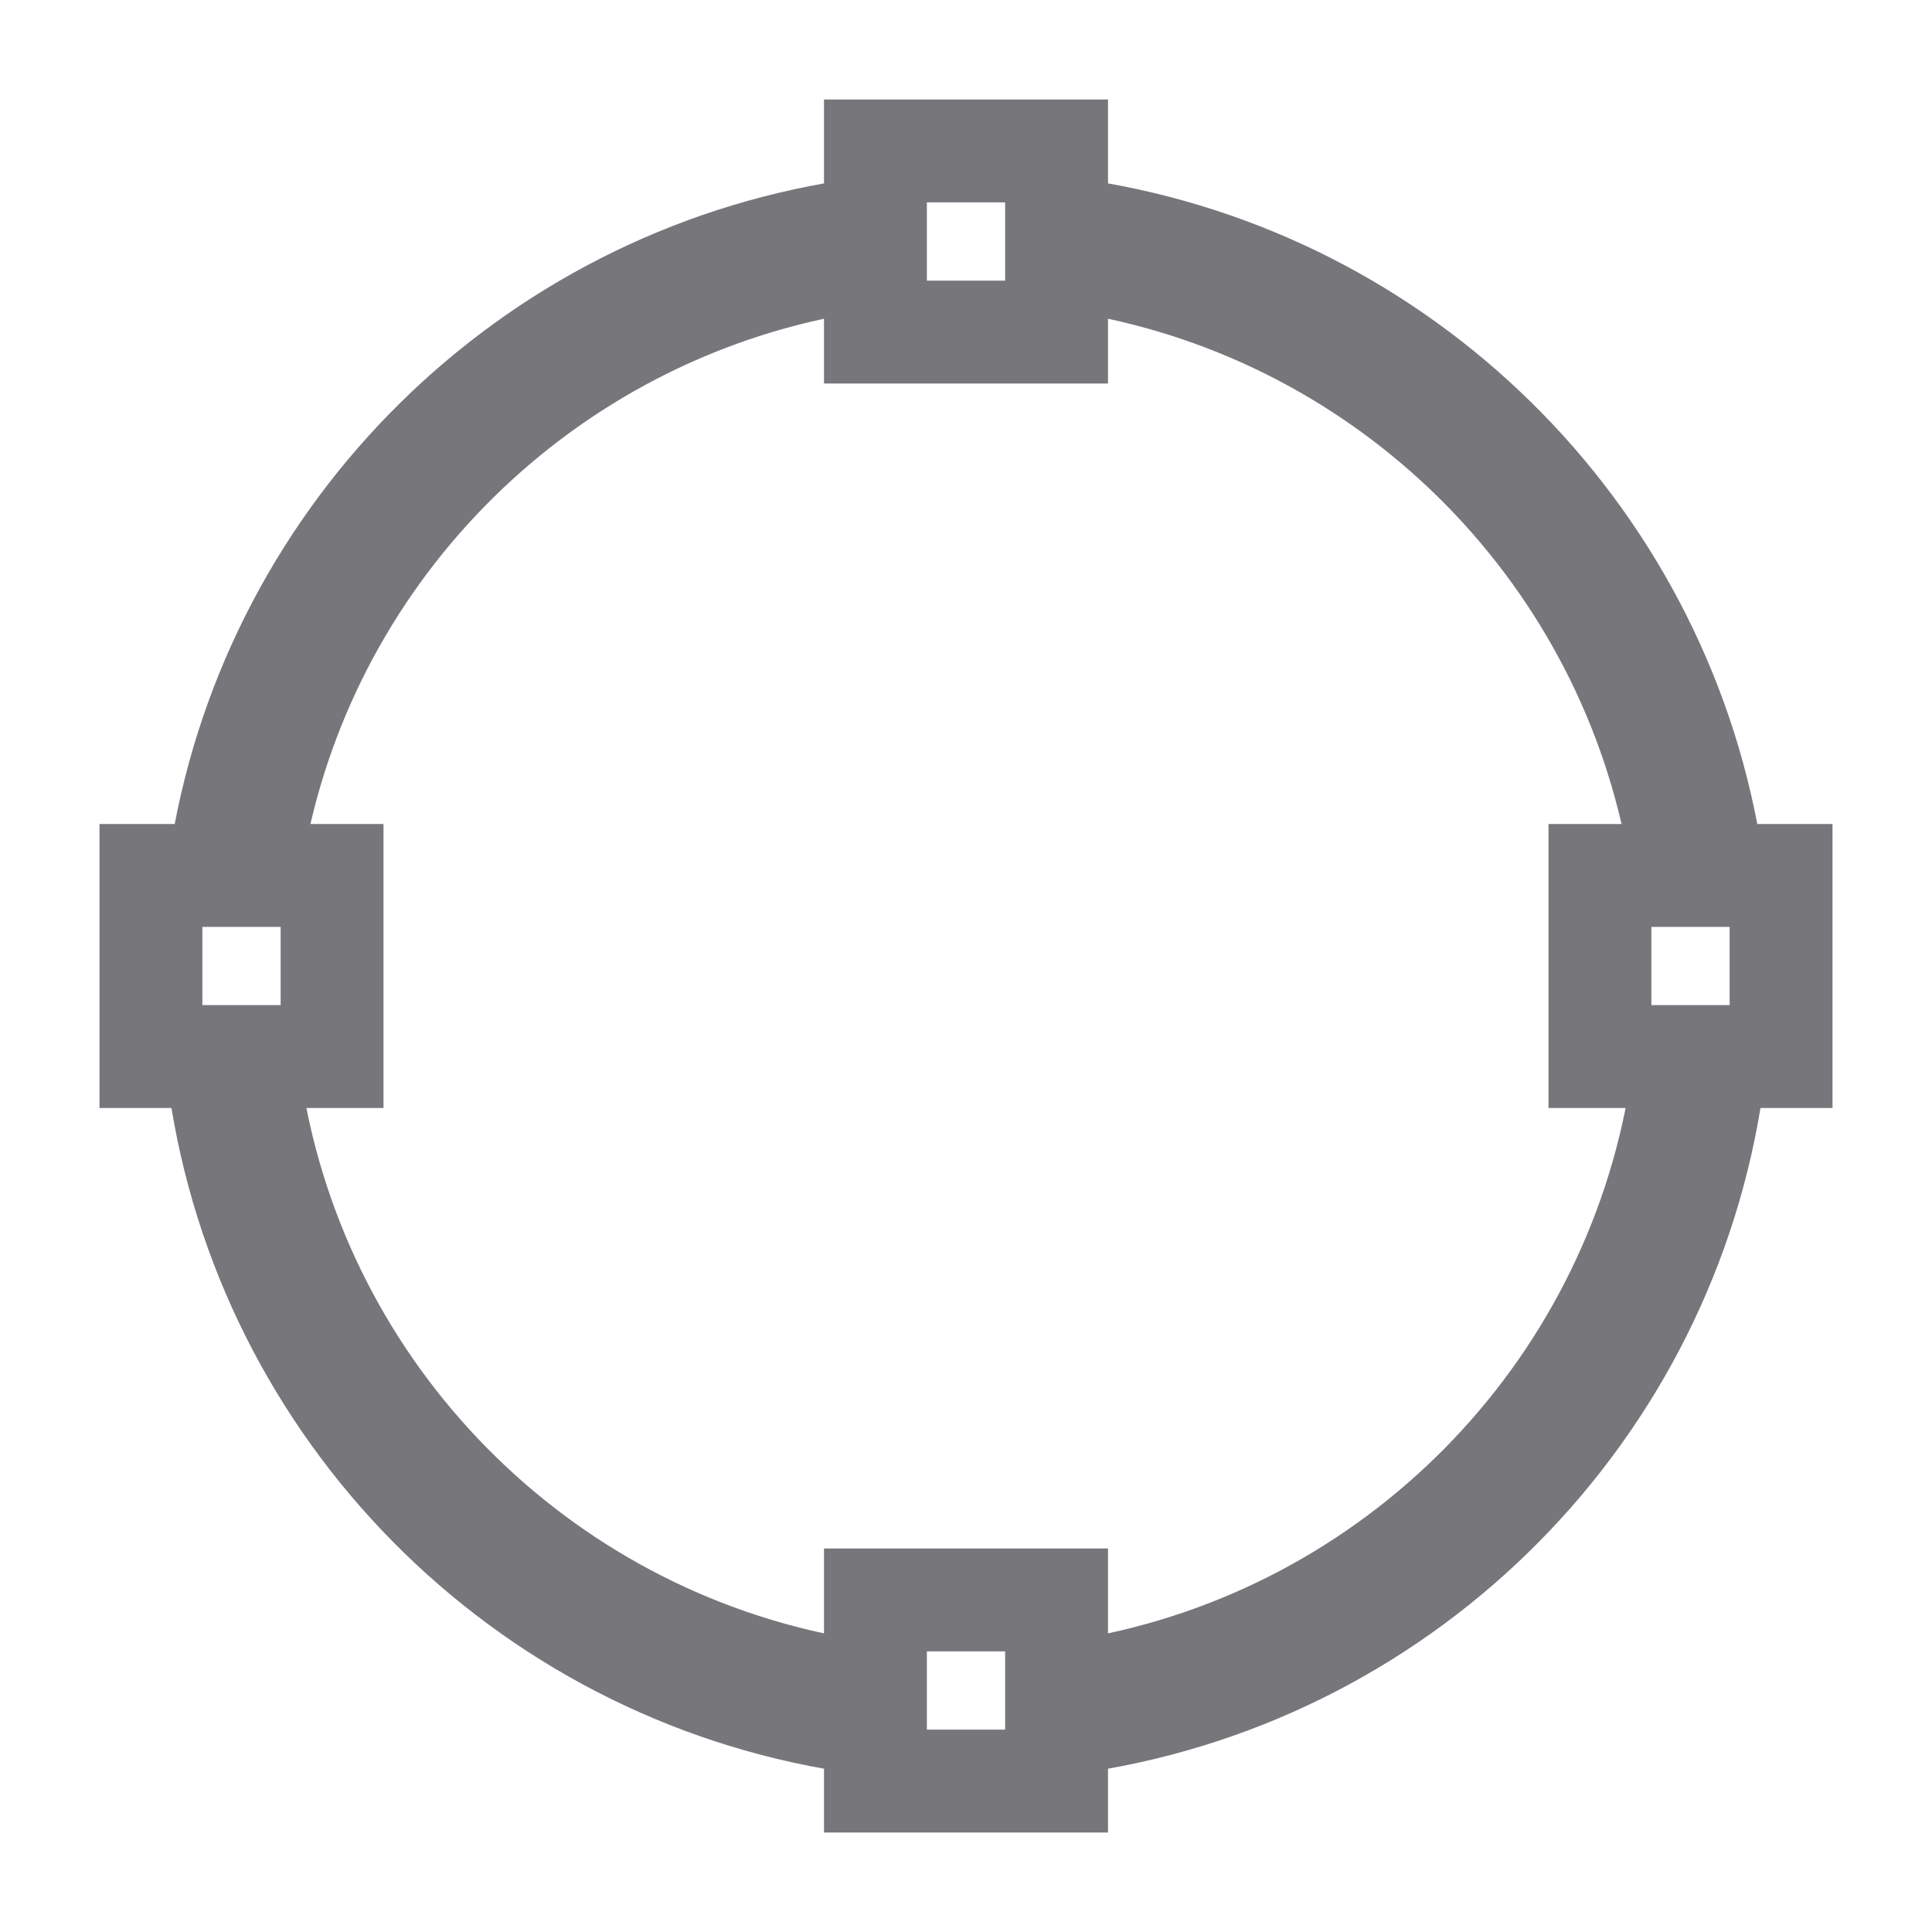
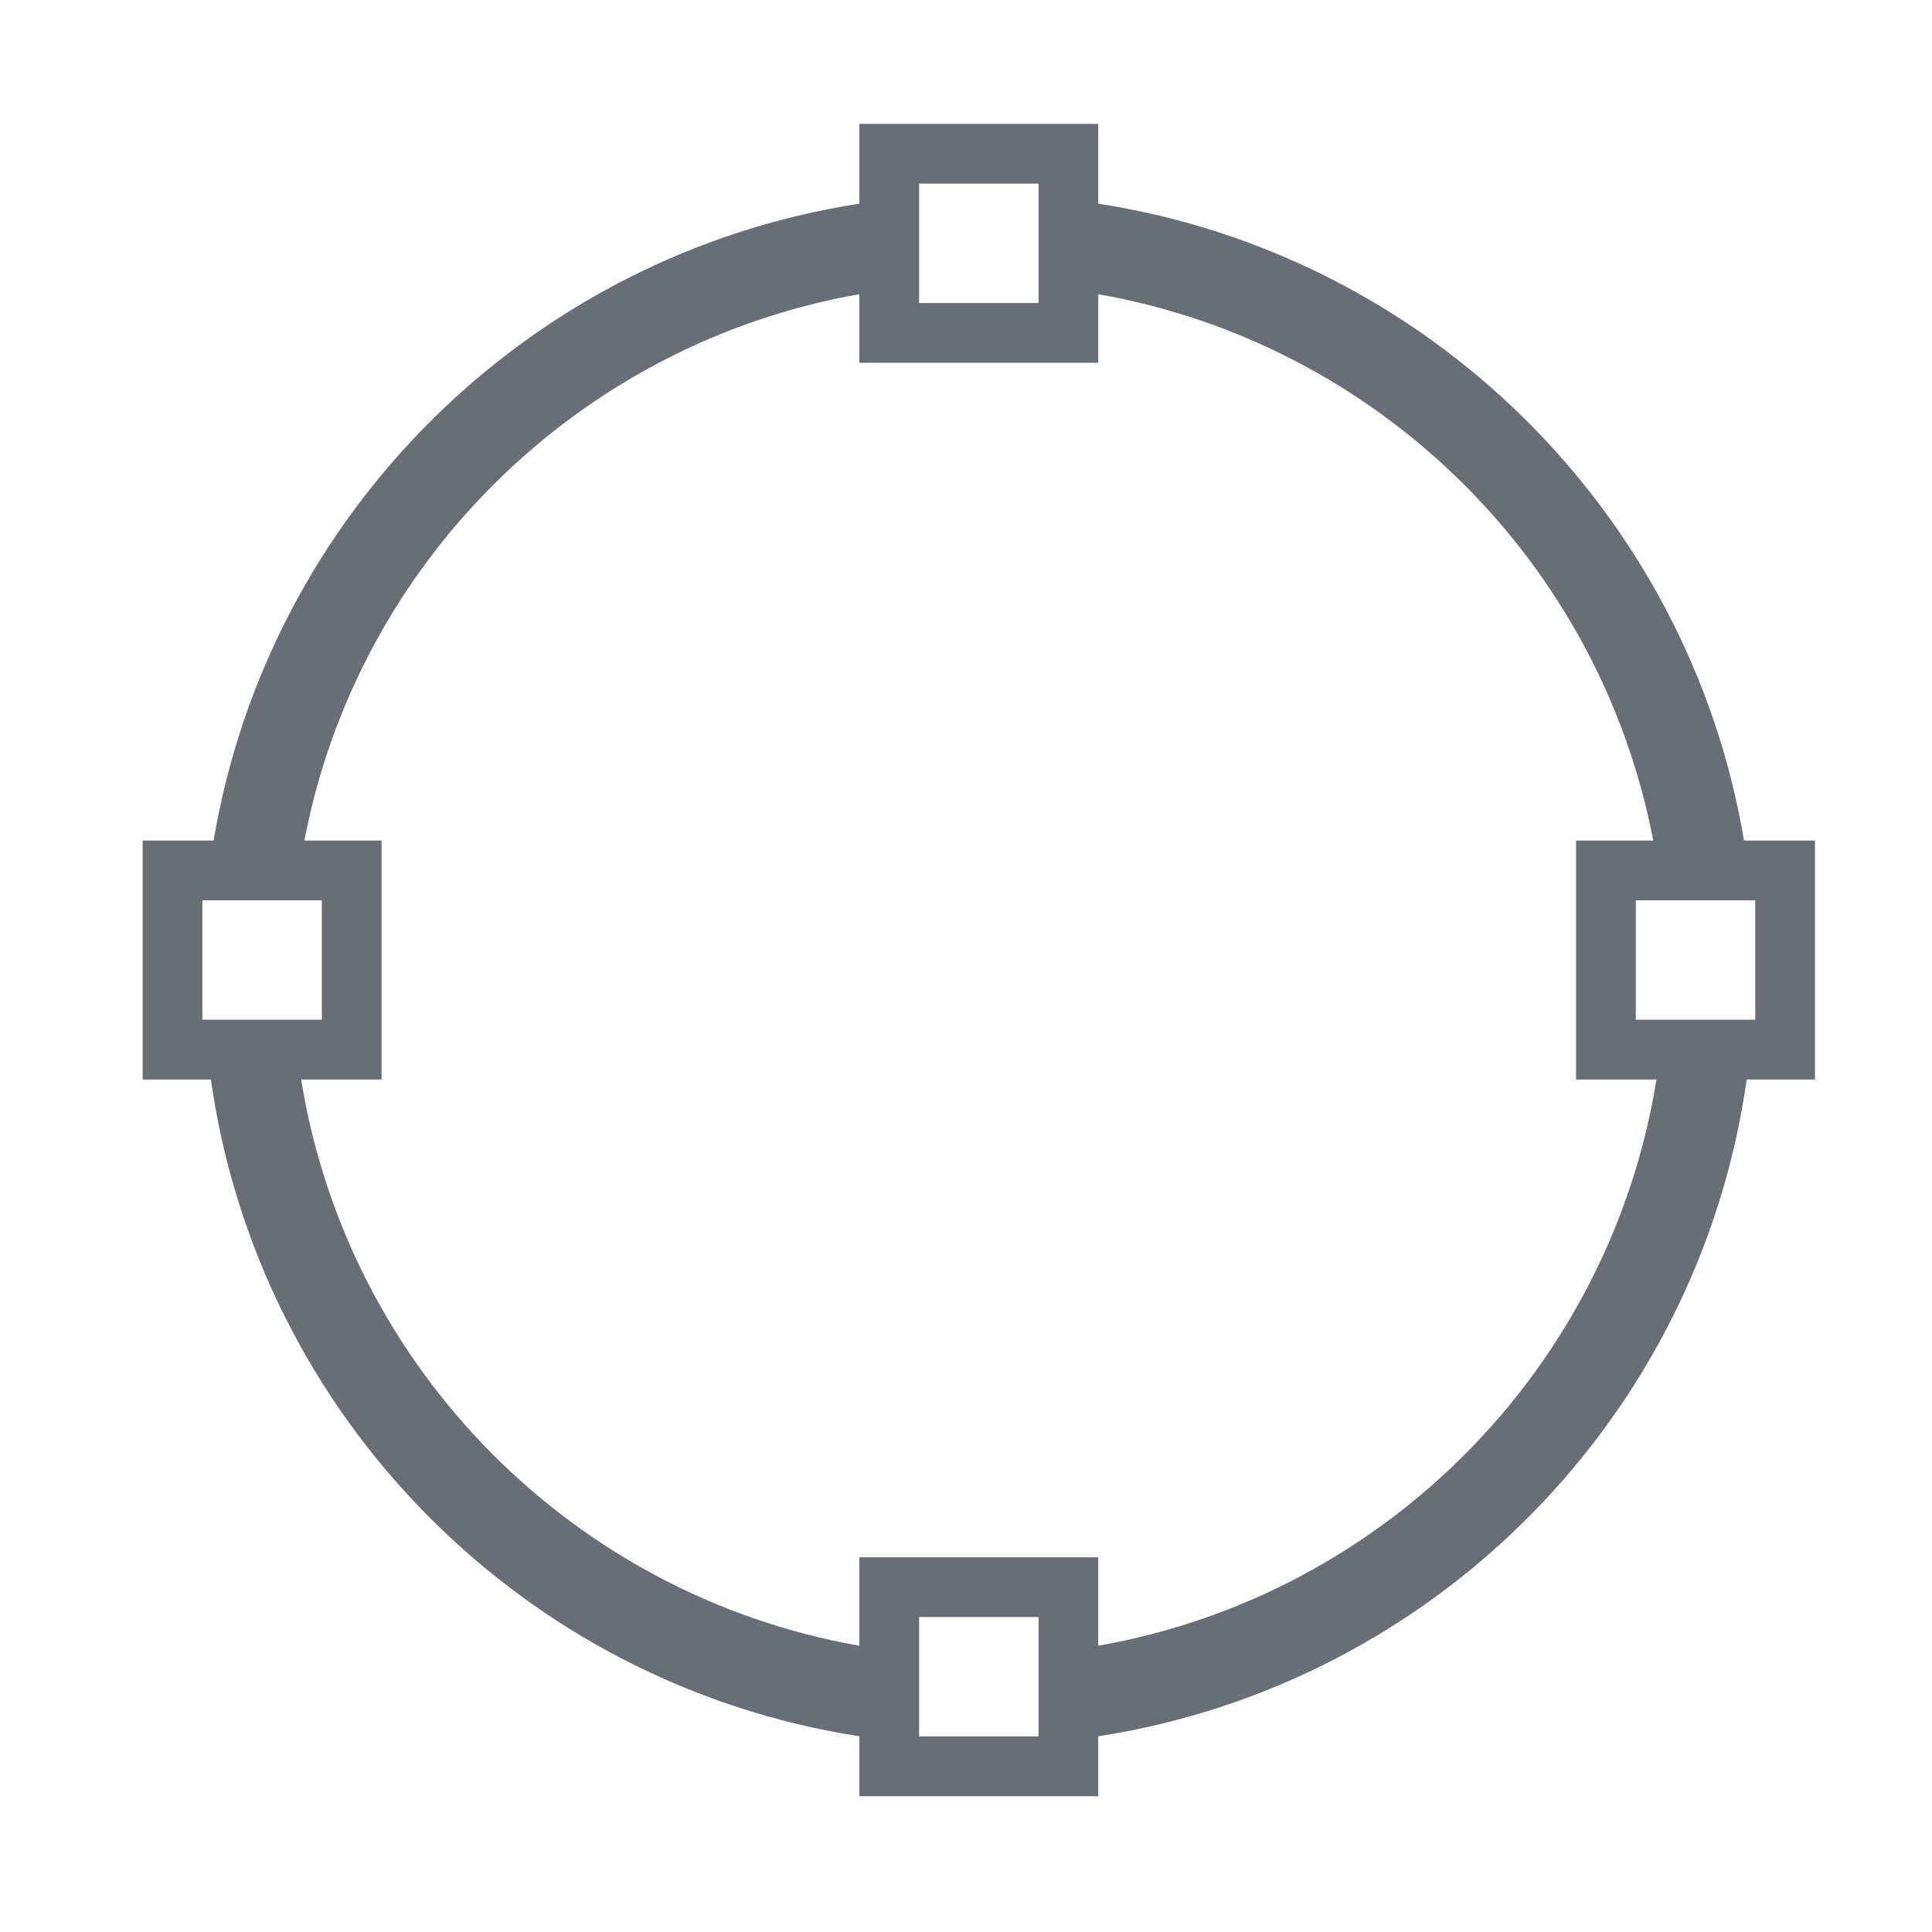
- <svg xmlns="http://www.w3.org/2000/svg" fill="#77767b" width="251px" height="251px" viewBox="0 0 32 32" version="1.1" stroke="#77767b" stroke-width="0.704">
-   <g id="SVGRepo_bgCarrier" stroke-width="0" />
-   <g id="SVGRepo_tracerCarrier" stroke-linecap="round" stroke-linejoin="round" />
-   <g id="SVGRepo_iconCarrier">
-     <path d="M28.857 18c-0.8 5.65-5.227 10.125-10.857 10.997v1.003h-4v-1.003c-5.63-0.871-10.057-5.347-10.858-10.997h-1.142v-4h1.188c0.924-5.493 5.293-9.81 10.812-10.664v-1.336h4v1.336c5.52 0.854 9.887 5.171 10.812 10.664h1.188v4h-1.143zM15 29h2v-2h-2v2zM3 15v2h2v-2h-2zM17 3h-2v2h2v-2zM18 4.852v1.148h-4v-1.148c-4.69 0.824-8.401 4.483-9.292 9.148h1.292v4h-1.346c0.775 4.822 4.545 8.638 9.346 9.481v-1.481h4v1.481c4.801-0.844 8.571-4.659 9.346-9.481h-1.346v-4h1.292c-0.892-4.665-4.602-8.324-9.292-9.148zM29 15h-2v2h2v-2z" />
+ <svg xmlns="http://www.w3.org/2000/svg" clip-rule="evenodd" fill-rule="evenodd" stroke-linejoin="round" stroke-miterlimit="2" viewBox="0 0 64 64" version="1.1" id="svg10">
+   <defs id="defs14" />
+   <path d="m0 0h64v64h-64z" fill="none" id="path2" />
+   <text xml:space="preserve" style="font-style:normal;font-weight:normal;font-size:40px;line-height:1.25;font-family:sans-serif;letter-spacing:0px;word-spacing:0px;fill:#000000;fill-opacity:1;stroke:none" x="17.627" y="10.847" id="text827">
+     <tspan id="tspan825" x="17.627" y="46.238" />
+   </text>
+   <g id="g836" transform="matrix(1.978476,0,0,1.978476,0.7689058,0.14645)" style="fill:#676e78;fill-opacity:1">
+     <g id="SVGRepo_iconCarrier" style="fill:#676e78;fill-opacity:1">
+       <path d="M 28.857,18 C 28.057,23.65 23.63,28.125 18,28.997 V 30 H 14 V 28.997 C 8.37,28.126 3.943,23.65 3.142,18 H 2 V 14 H 3.188 C 4.112,8.507 8.481,4.19 14,3.336 V 2 h 4 V 3.336 C 23.52,4.19 27.887,8.507 28.812,14 H 30 v 4 z M 15,29 h 2 V 27 H 15 Z M 3,15 v 2 H 5 V 15 Z M 17,3 h -2 v 2 h 2 z m 1,1.852 V 6 H 14 V 4.852 C 9.31,5.676 5.599,9.335 4.708,14 H 6 v 4 H 4.654 C 5.429,22.822 9.199,26.638 14,27.481 V 26 h 4 v 1.481 C 22.801,26.637 26.571,22.822 27.346,18 H 26 v -4 h 1.292 C 26.4,9.335 22.69,5.676 18,4.852 Z M 29,15 h -2 v 2 h 2 z" id="path6-6" style="fill:#676e78;fill-opacity:1" />
+     </g>
  </g>
</svg>
